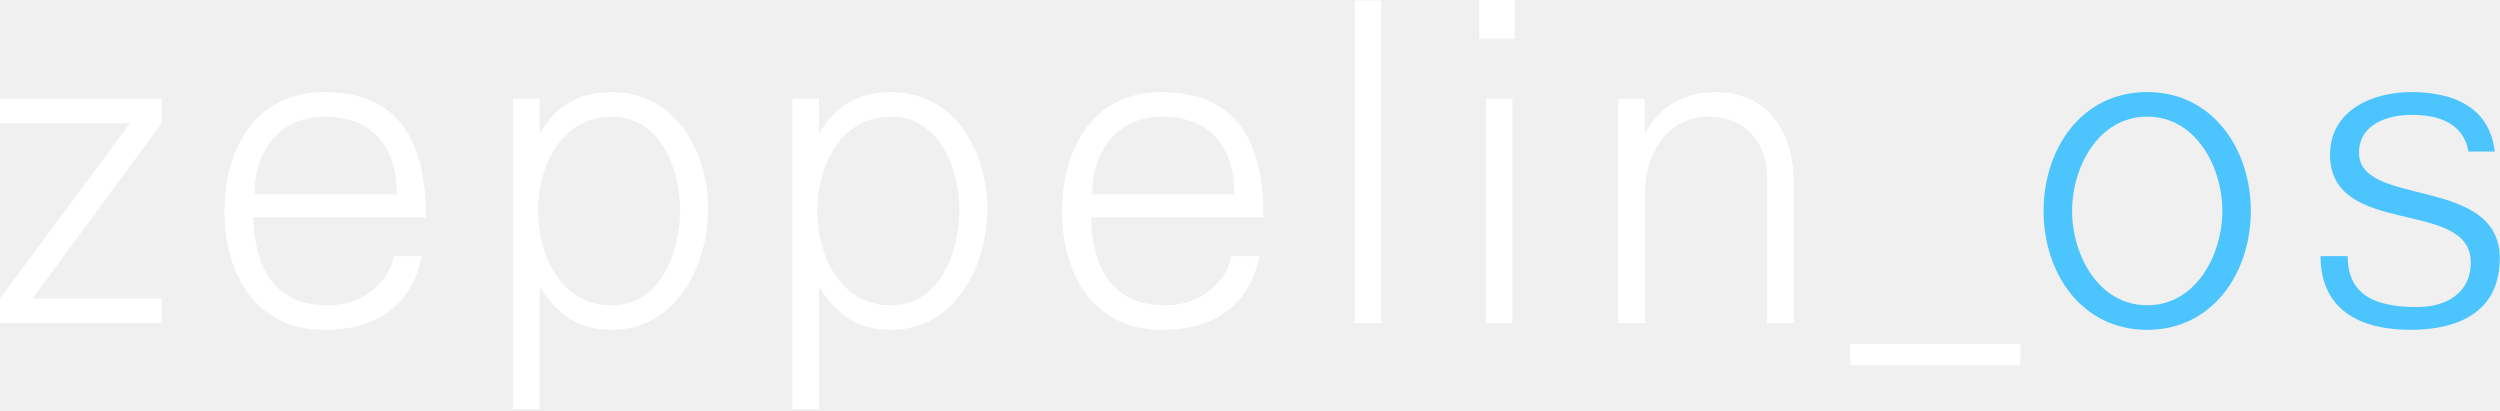
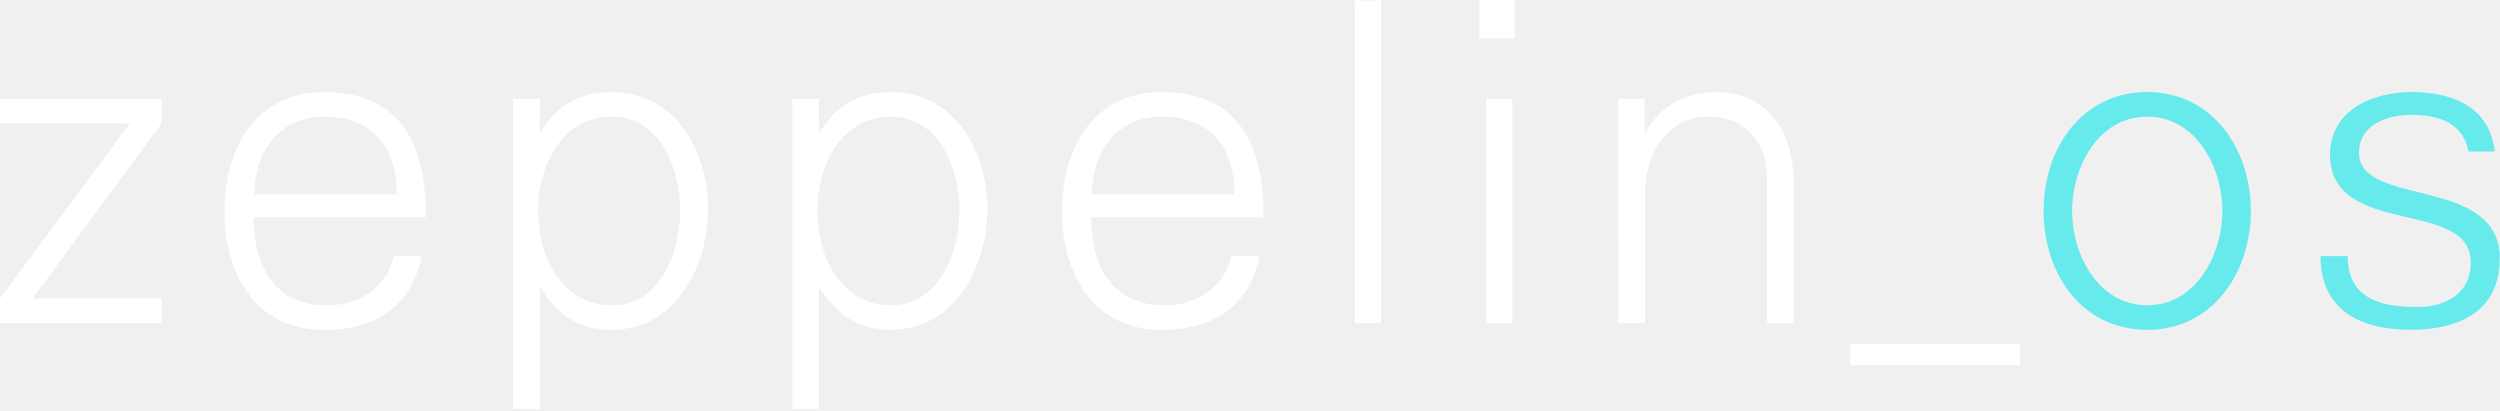
<svg xmlns="http://www.w3.org/2000/svg" width="140px" height="23px" viewBox="0 0 140 23" version="1.1">
  <defs />
  <g id="Symbols" stroke="none" stroke-width="1" fill="none" fill-rule="evenodd">
    <g id="navbar" transform="translate(-180, -34)">
      <g id="D_Zeppelin-OS" transform="translate(180, 34)">
        <polygon id="_Compound_Path_" fill="#FFFFFF" fill-rule="nonzero" points="0 16.715 7.273 6.908 0 6.908 0 5.531 9.048 5.531 9.048 6.908 1.825 16.715 9.048 16.715 9.048 18.091 0 18.091" />
        <path d="M12.57,11.864 C12.57,8.291 14.318,5.156 18.145,5.156 C22.403,5.156 23.847,8.035 23.847,12.039 L23.847,12.169 L14.192,12.169 C14.242,14.822 15.256,17.099 18.349,17.099 C20.225,17.099 21.745,15.923 22.05,14.346 L23.621,14.346 C23.088,16.999 21.183,18.475 18.172,18.475 C14.141,18.471 12.57,15.092 12.57,11.864 Z M22.226,10.888 C22.226,8.285 20.908,6.534 18.172,6.534 C15.561,6.534 14.245,8.586 14.245,10.888 L22.226,10.888 Z" id="_Compound_Path_2" fill="#FFFFFF" fill-rule="nonzero" />
        <path d="M28.736,5.531 L30.226,5.531 L30.226,7.434 L30.276,7.434 C31.138,5.882 32.482,5.16 34.256,5.16 C37.829,5.16 39.654,8.465 39.654,11.713 C39.654,14.922 37.829,18.47 34.256,18.47 C32.38,18.47 31.29,17.667 30.276,16.143 L30.226,16.143 L30.226,22.9 L28.736,22.9 L28.736,5.531 Z M38.089,11.767 C38.089,9.441 36.973,6.536 34.262,6.536 C31.419,6.536 30.131,9.315 30.131,11.817 C30.131,14.319 31.424,17.098 34.262,17.098 C36.999,17.094 38.089,14.09 38.089,11.767 Z" id="_Compound_Path_3" fill="#FFFFFF" fill-rule="nonzero" />
        <path d="M44.372,5.531 L45.861,5.531 L45.861,7.434 L45.911,7.434 C46.774,5.882 48.117,5.16 49.891,5.16 C53.465,5.16 55.29,8.465 55.29,11.713 C55.29,14.922 53.465,18.47 49.891,18.47 C48.016,18.47 46.926,17.667 45.911,16.143 L45.861,16.143 L45.861,22.9 L44.372,22.9 L44.372,5.531 Z M53.725,11.767 C53.725,9.441 52.609,6.536 49.898,6.536 C47.054,6.536 45.767,9.315 45.767,11.817 C45.767,14.319 47.06,17.098 49.898,17.098 C52.635,17.094 53.725,14.09 53.725,11.767 Z" id="_Compound_Path_4" fill="#FFFFFF" fill-rule="nonzero" />
        <path d="M59.475,11.864 C59.475,8.285 61.223,5.156 65.05,5.156 C69.309,5.156 70.752,8.035 70.752,12.039 L70.752,12.169 L61.098,12.169 C61.148,14.822 62.162,17.099 65.255,17.099 C67.13,17.099 68.651,15.923 68.955,14.346 L70.526,14.346 C69.994,16.999 68.089,18.475 65.077,18.475 C61.047,18.471 59.475,15.092 59.475,11.864 Z M69.131,10.888 C69.131,8.285 67.814,6.534 65.076,6.534 C62.465,6.534 61.149,8.586 61.149,10.888 L69.131,10.888 Z" id="_Compound_Path_5" fill="#FFFFFF" fill-rule="nonzero" />
        <polygon id="_Compound_Path_6" fill="#FFFFFF" fill-rule="nonzero" points="75.872 0.025 77.341 0.025 77.341 18.095 75.872 18.095" />
        <path d="M82.84,0 L84.817,0 L84.817,2.152 L82.84,2.152 L82.84,0 Z M83.221,5.531 L84.69,5.531 L84.69,18.1 L83.221,18.1 L83.221,5.531 Z" id="_Compound_Path_7" fill="#FFFFFF" fill-rule="nonzero" />
        <path d="M90.621,5.531 L92.11,5.531 L92.11,7.383 L92.16,7.432 C92.973,5.856 94.462,5.159 96.064,5.159 C99.055,5.159 100.448,7.432 100.448,10.24 L100.448,18.099 L98.959,18.099 L98.959,9.986 C98.959,7.959 97.74,6.532 95.69,6.532 C93.307,6.532 92.117,8.684 92.117,10.862 L92.117,18.095 L90.627,18.095 L90.621,5.531 Z" id="_Compound_Path_8" fill="#FFFFFF" fill-rule="nonzero" />
-         <path d="M114.44,11.813 C114.44,8.359 116.543,5.155 120.244,5.155 C123.919,5.155 126.047,8.364 126.047,11.813 C126.047,15.262 123.919,18.471 120.242,18.471 C116.544,18.471 114.44,15.267 114.44,11.813 Z M124.451,11.813 C124.451,9.36 122.98,6.532 120.244,6.532 C117.507,6.532 116.037,9.36 116.037,11.813 C116.037,14.265 117.507,17.094 120.242,17.094 C122.978,17.094 124.451,14.267 124.451,11.813 Z" id="Combined-Shape" fill="#4CC5FF" />
-         <path d="M129.95,14.342 L131.47,14.342 C131.47,16.694 133.27,17.194 135.373,17.194 C136.944,17.194 138.364,16.444 138.364,14.692 C138.364,11.081 130.482,13.34 130.482,8.66 C130.482,6.158 132.89,5.156 135.018,5.156 C137.553,5.156 139.428,6.107 139.707,8.485 L138.237,8.485 C137.958,6.983 136.716,6.432 135.044,6.432 C133.701,6.432 132.104,6.957 132.104,8.559 C132.104,11.635 139.986,9.811 139.986,14.466 C139.986,17.495 137.63,18.47 134.994,18.47 C132.18,18.471 129.95,17.369 129.95,14.342 Z" id="_Compound_Path_10" fill="#4CC5FF" fill-rule="nonzero" />
+         <path d="M114.44,11.813 C114.44,8.359 116.543,5.155 120.244,5.155 C123.919,5.155 126.047,8.364 126.047,11.813 C126.047,15.262 123.919,18.471 120.242,18.471 C116.544,18.471 114.44,15.267 114.44,11.813 Z M124.451,11.813 C124.451,9.36 122.98,6.532 120.244,6.532 C117.507,6.532 116.037,9.36 116.037,11.813 C116.037,14.265 117.507,17.094 120.242,17.094 C122.978,17.094 124.451,14.267 124.451,11.813 Z" id="Combined-Shape" fill="#67EAEC" />
+         <path d="M129.95,14.342 L131.47,14.342 C131.47,16.694 133.27,17.194 135.373,17.194 C136.944,17.194 138.364,16.444 138.364,14.692 C138.364,11.081 130.482,13.34 130.482,8.66 C130.482,6.158 132.89,5.156 135.018,5.156 C137.553,5.156 139.428,6.107 139.707,8.485 L138.237,8.485 C137.958,6.983 136.716,6.432 135.044,6.432 C133.701,6.432 132.104,6.957 132.104,8.559 C132.104,11.635 139.986,9.811 139.986,14.466 C139.986,17.495 137.63,18.47 134.994,18.47 C132.18,18.471 129.95,17.369 129.95,14.342 Z" id="_Compound_Path_10" fill="#67EAEC" fill-rule="nonzero" />
        <polygon id="_Compound_Path_11" fill="#FFFFFF" fill-rule="nonzero" points="103.614 19.256 113.131 19.256 113.131 20.459 103.614 20.459" />
      </g>
    </g>
  </g>
</svg>
